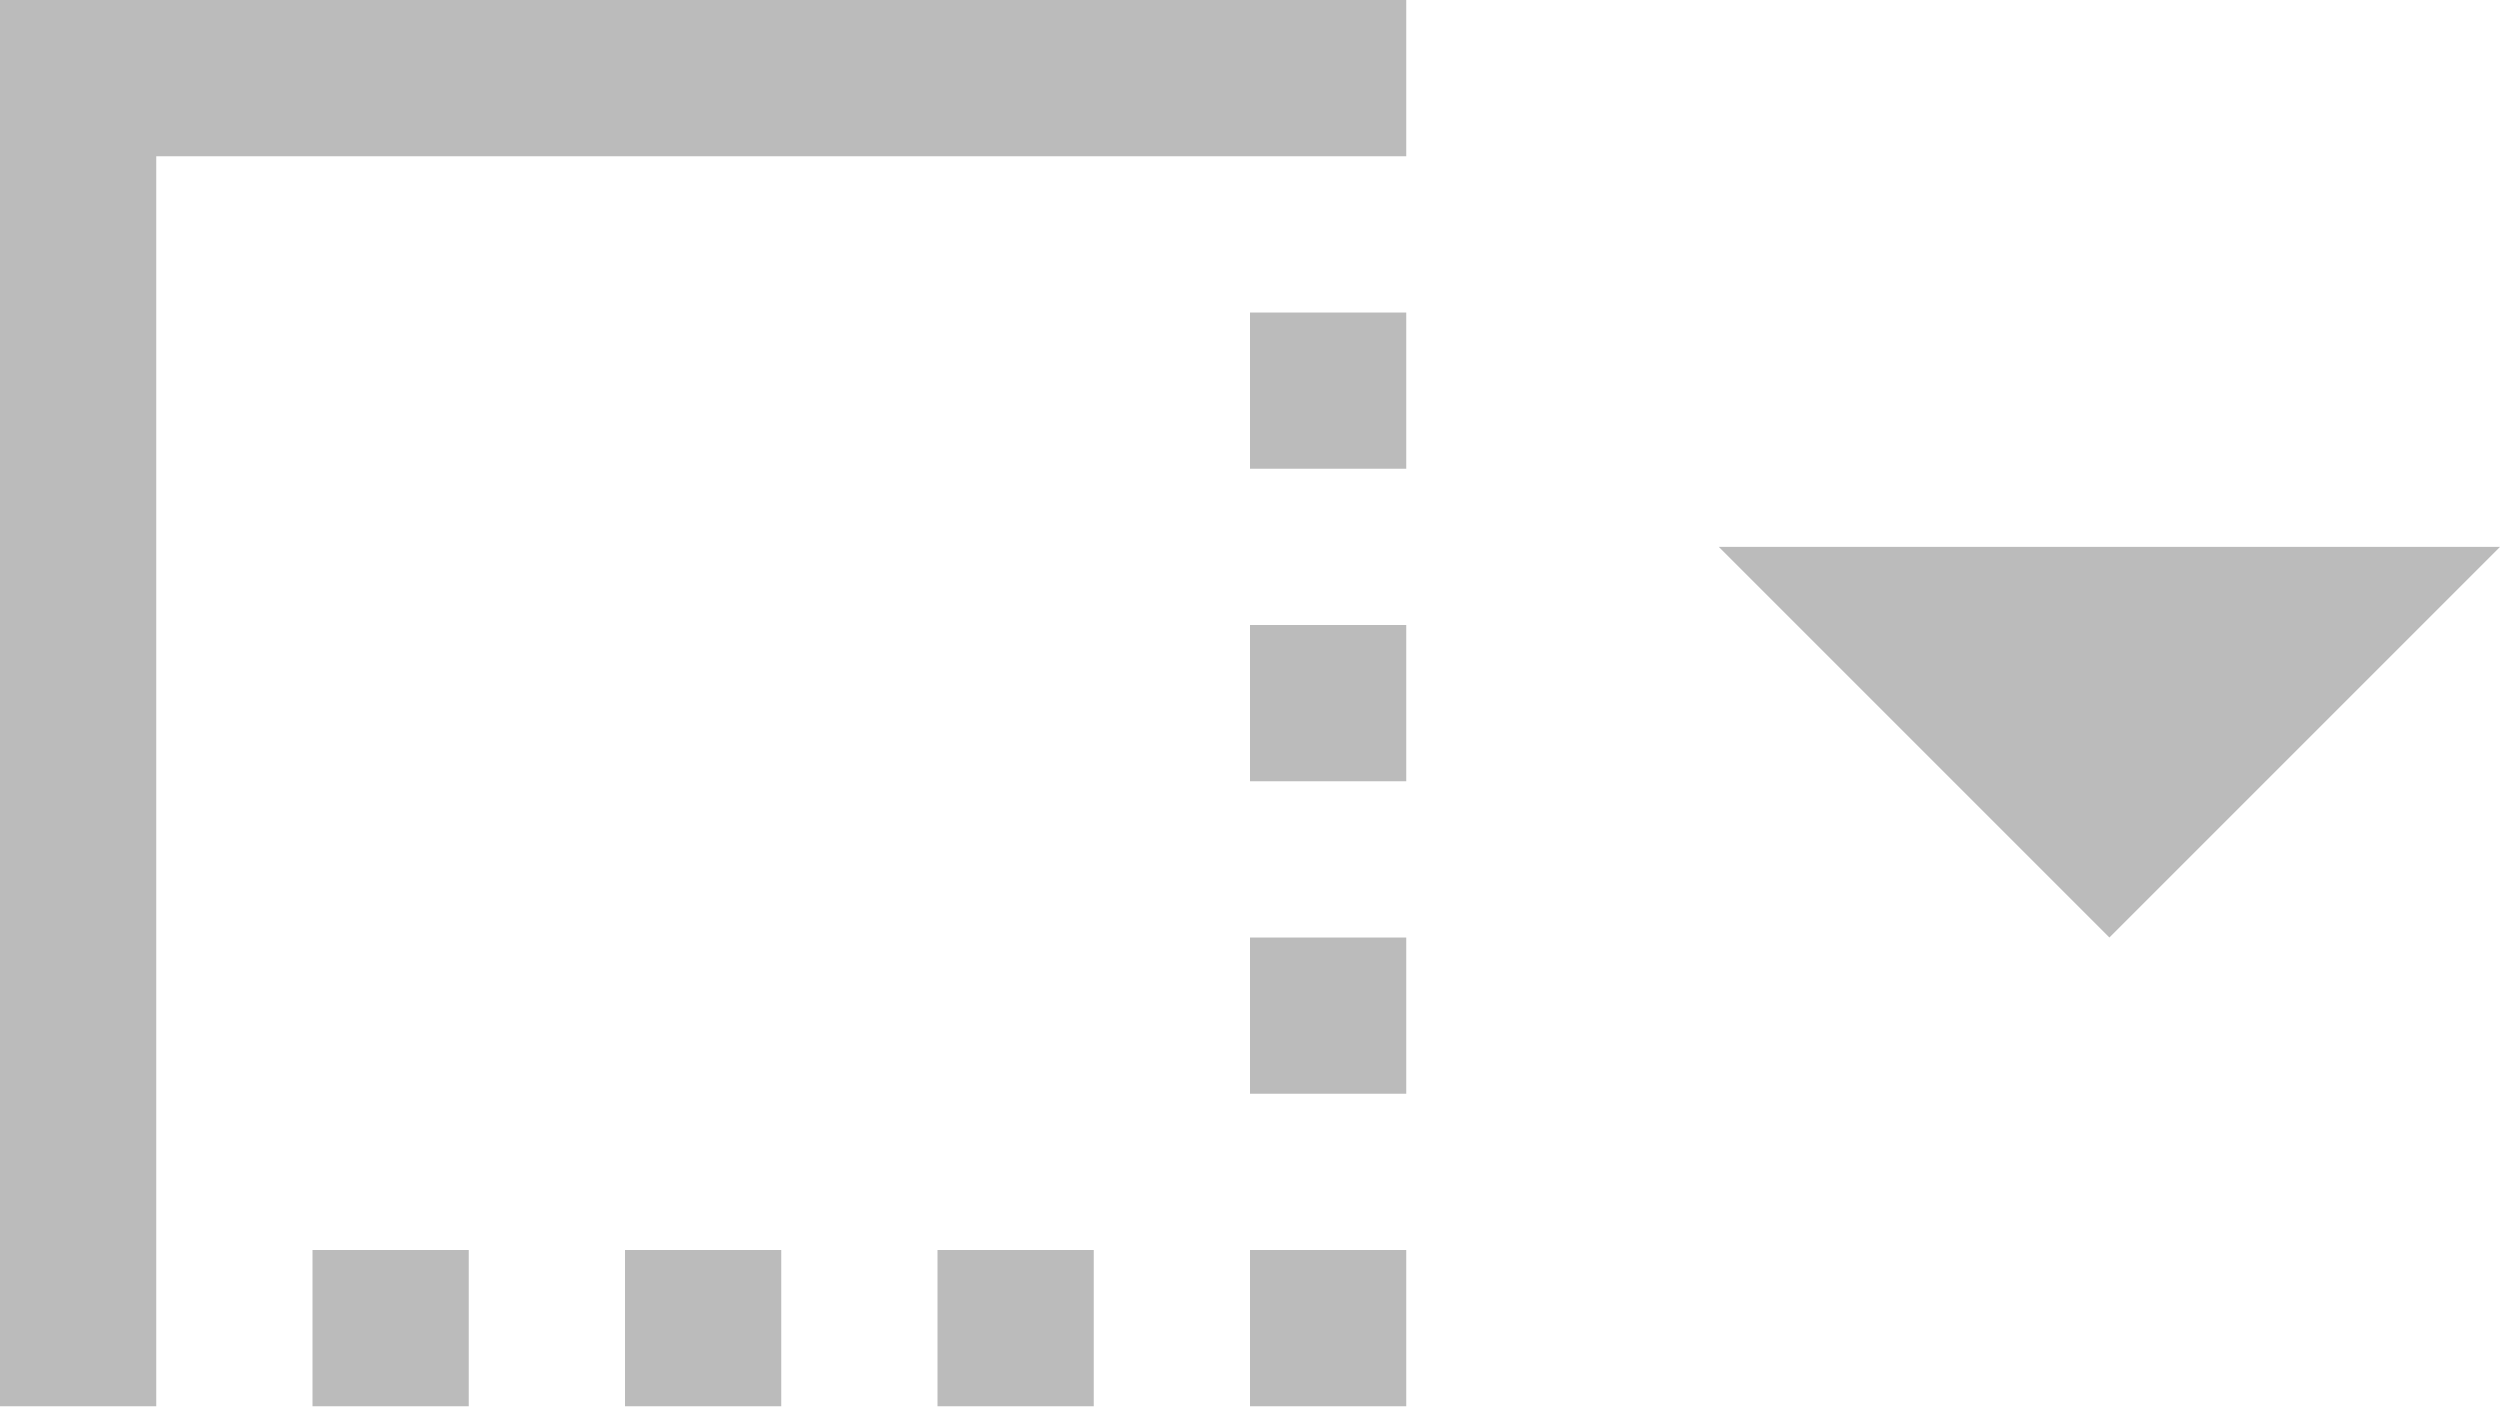
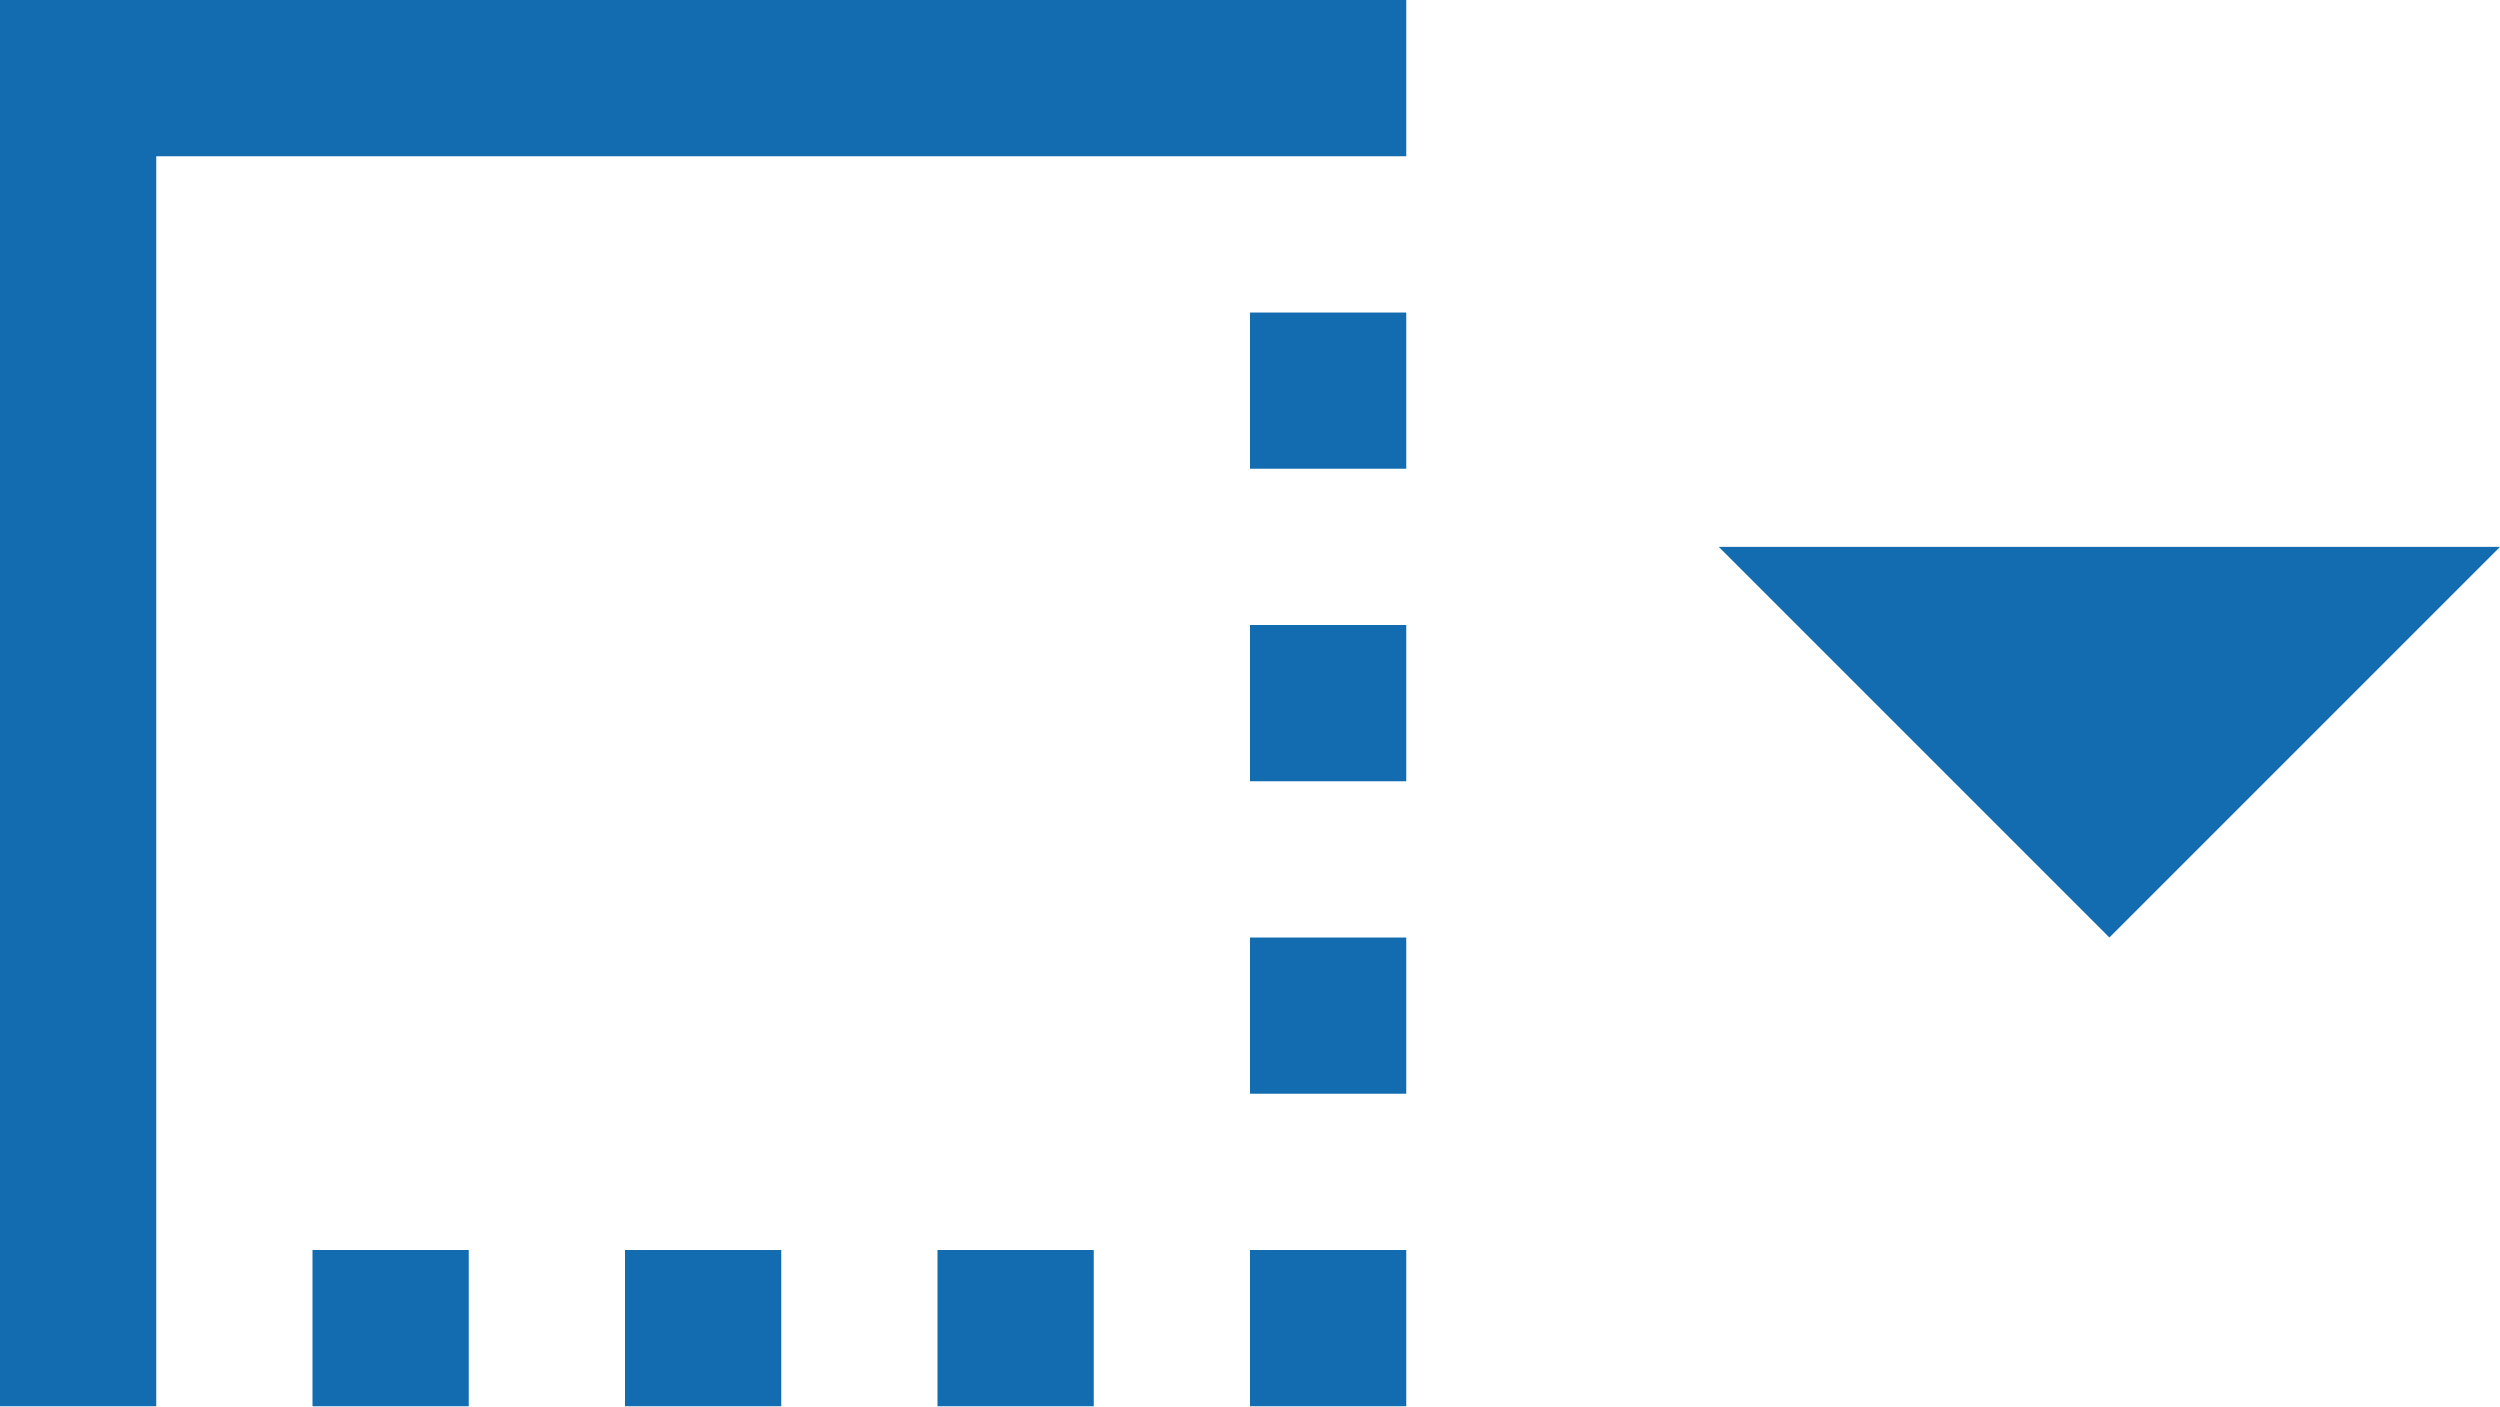
<svg xmlns="http://www.w3.org/2000/svg" width="32" height="18" viewBox="0 0 32 18">
-   <path fill="#BBB" fill-rule="nonzero" d="M12 18h2v-2h-2m4 2h2v-2h-2M4 18h2v-2H4m4 2h2v-2H8m8-2h2v-2h-2m0-2h2V8h-2M0 0v18h2V2h16V0m-2 6V4h2v2h-2zm6 1h10l-5 5-5-5z" />
+   <path fill="#136cb0" fill-rule="nonzero" d="M12 18h2v-2h-2m4 2h2v-2h-2M4 18h2v-2H4m4 2h2v-2H8m8-2h2v-2h-2m0-2h2V8h-2M0 0v18h2V2h16V0m-2 6V4h2v2h-2zm6 1h10l-5 5-5-5z" />
</svg>
